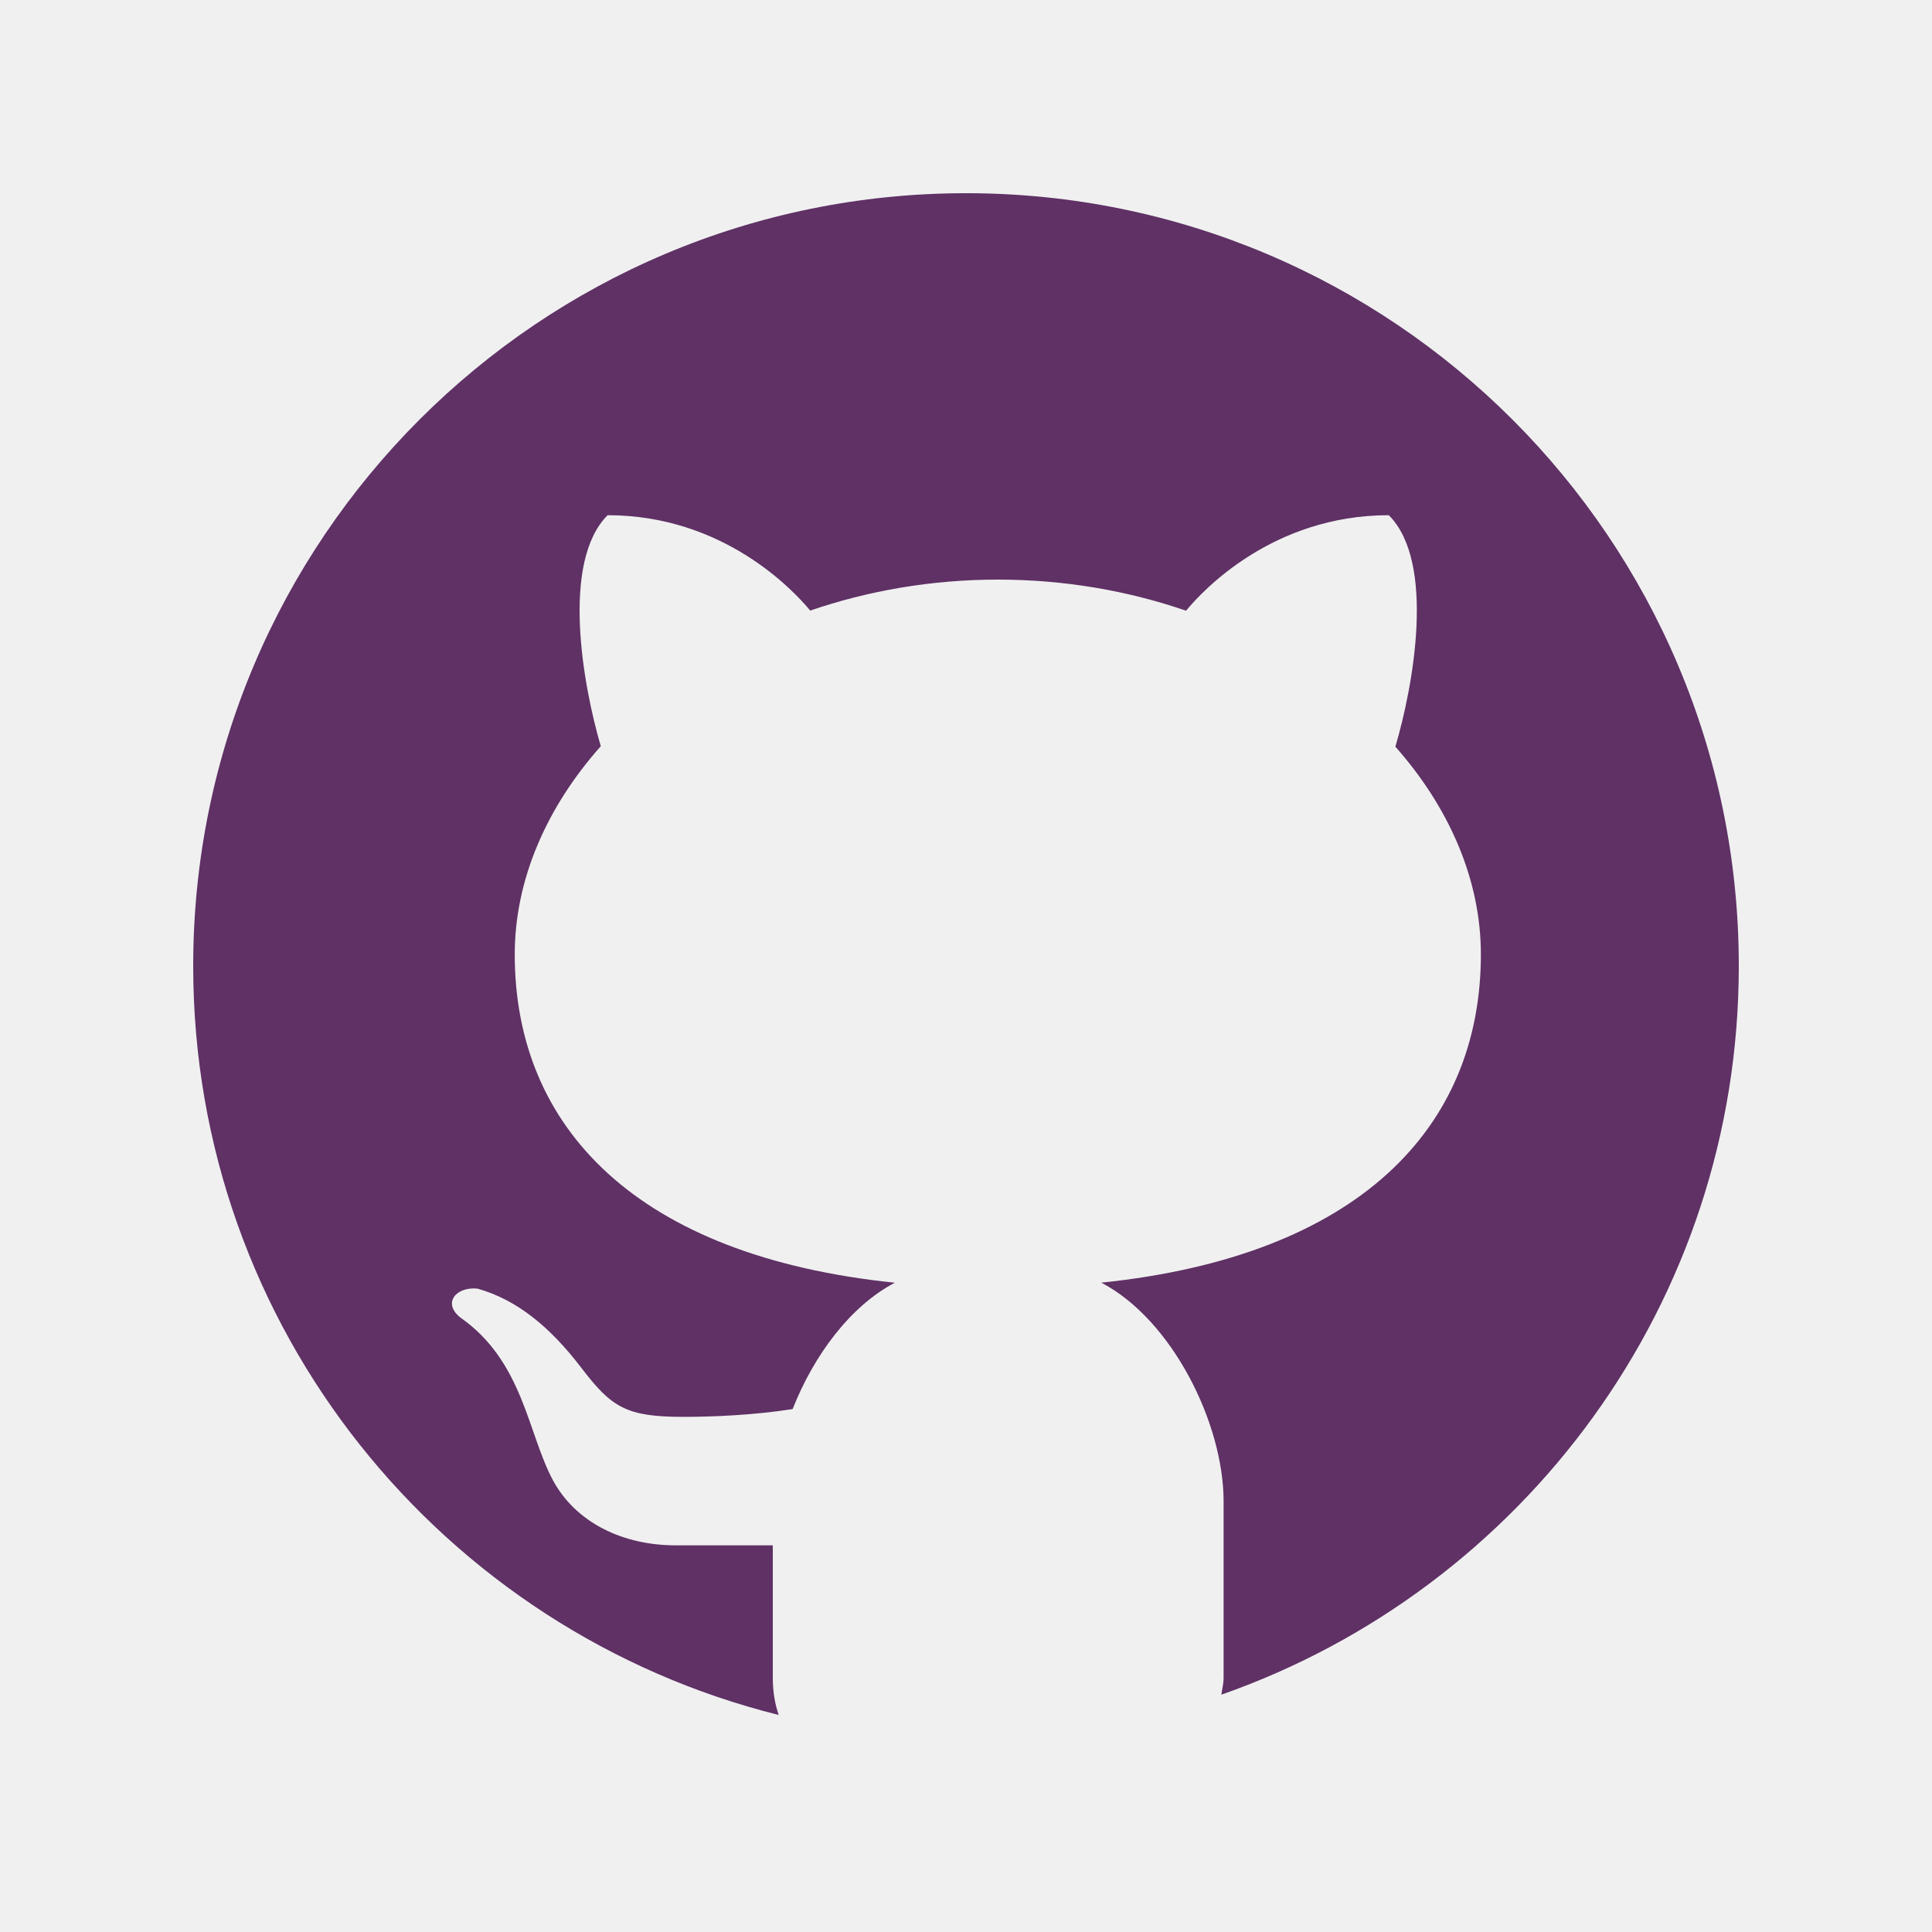
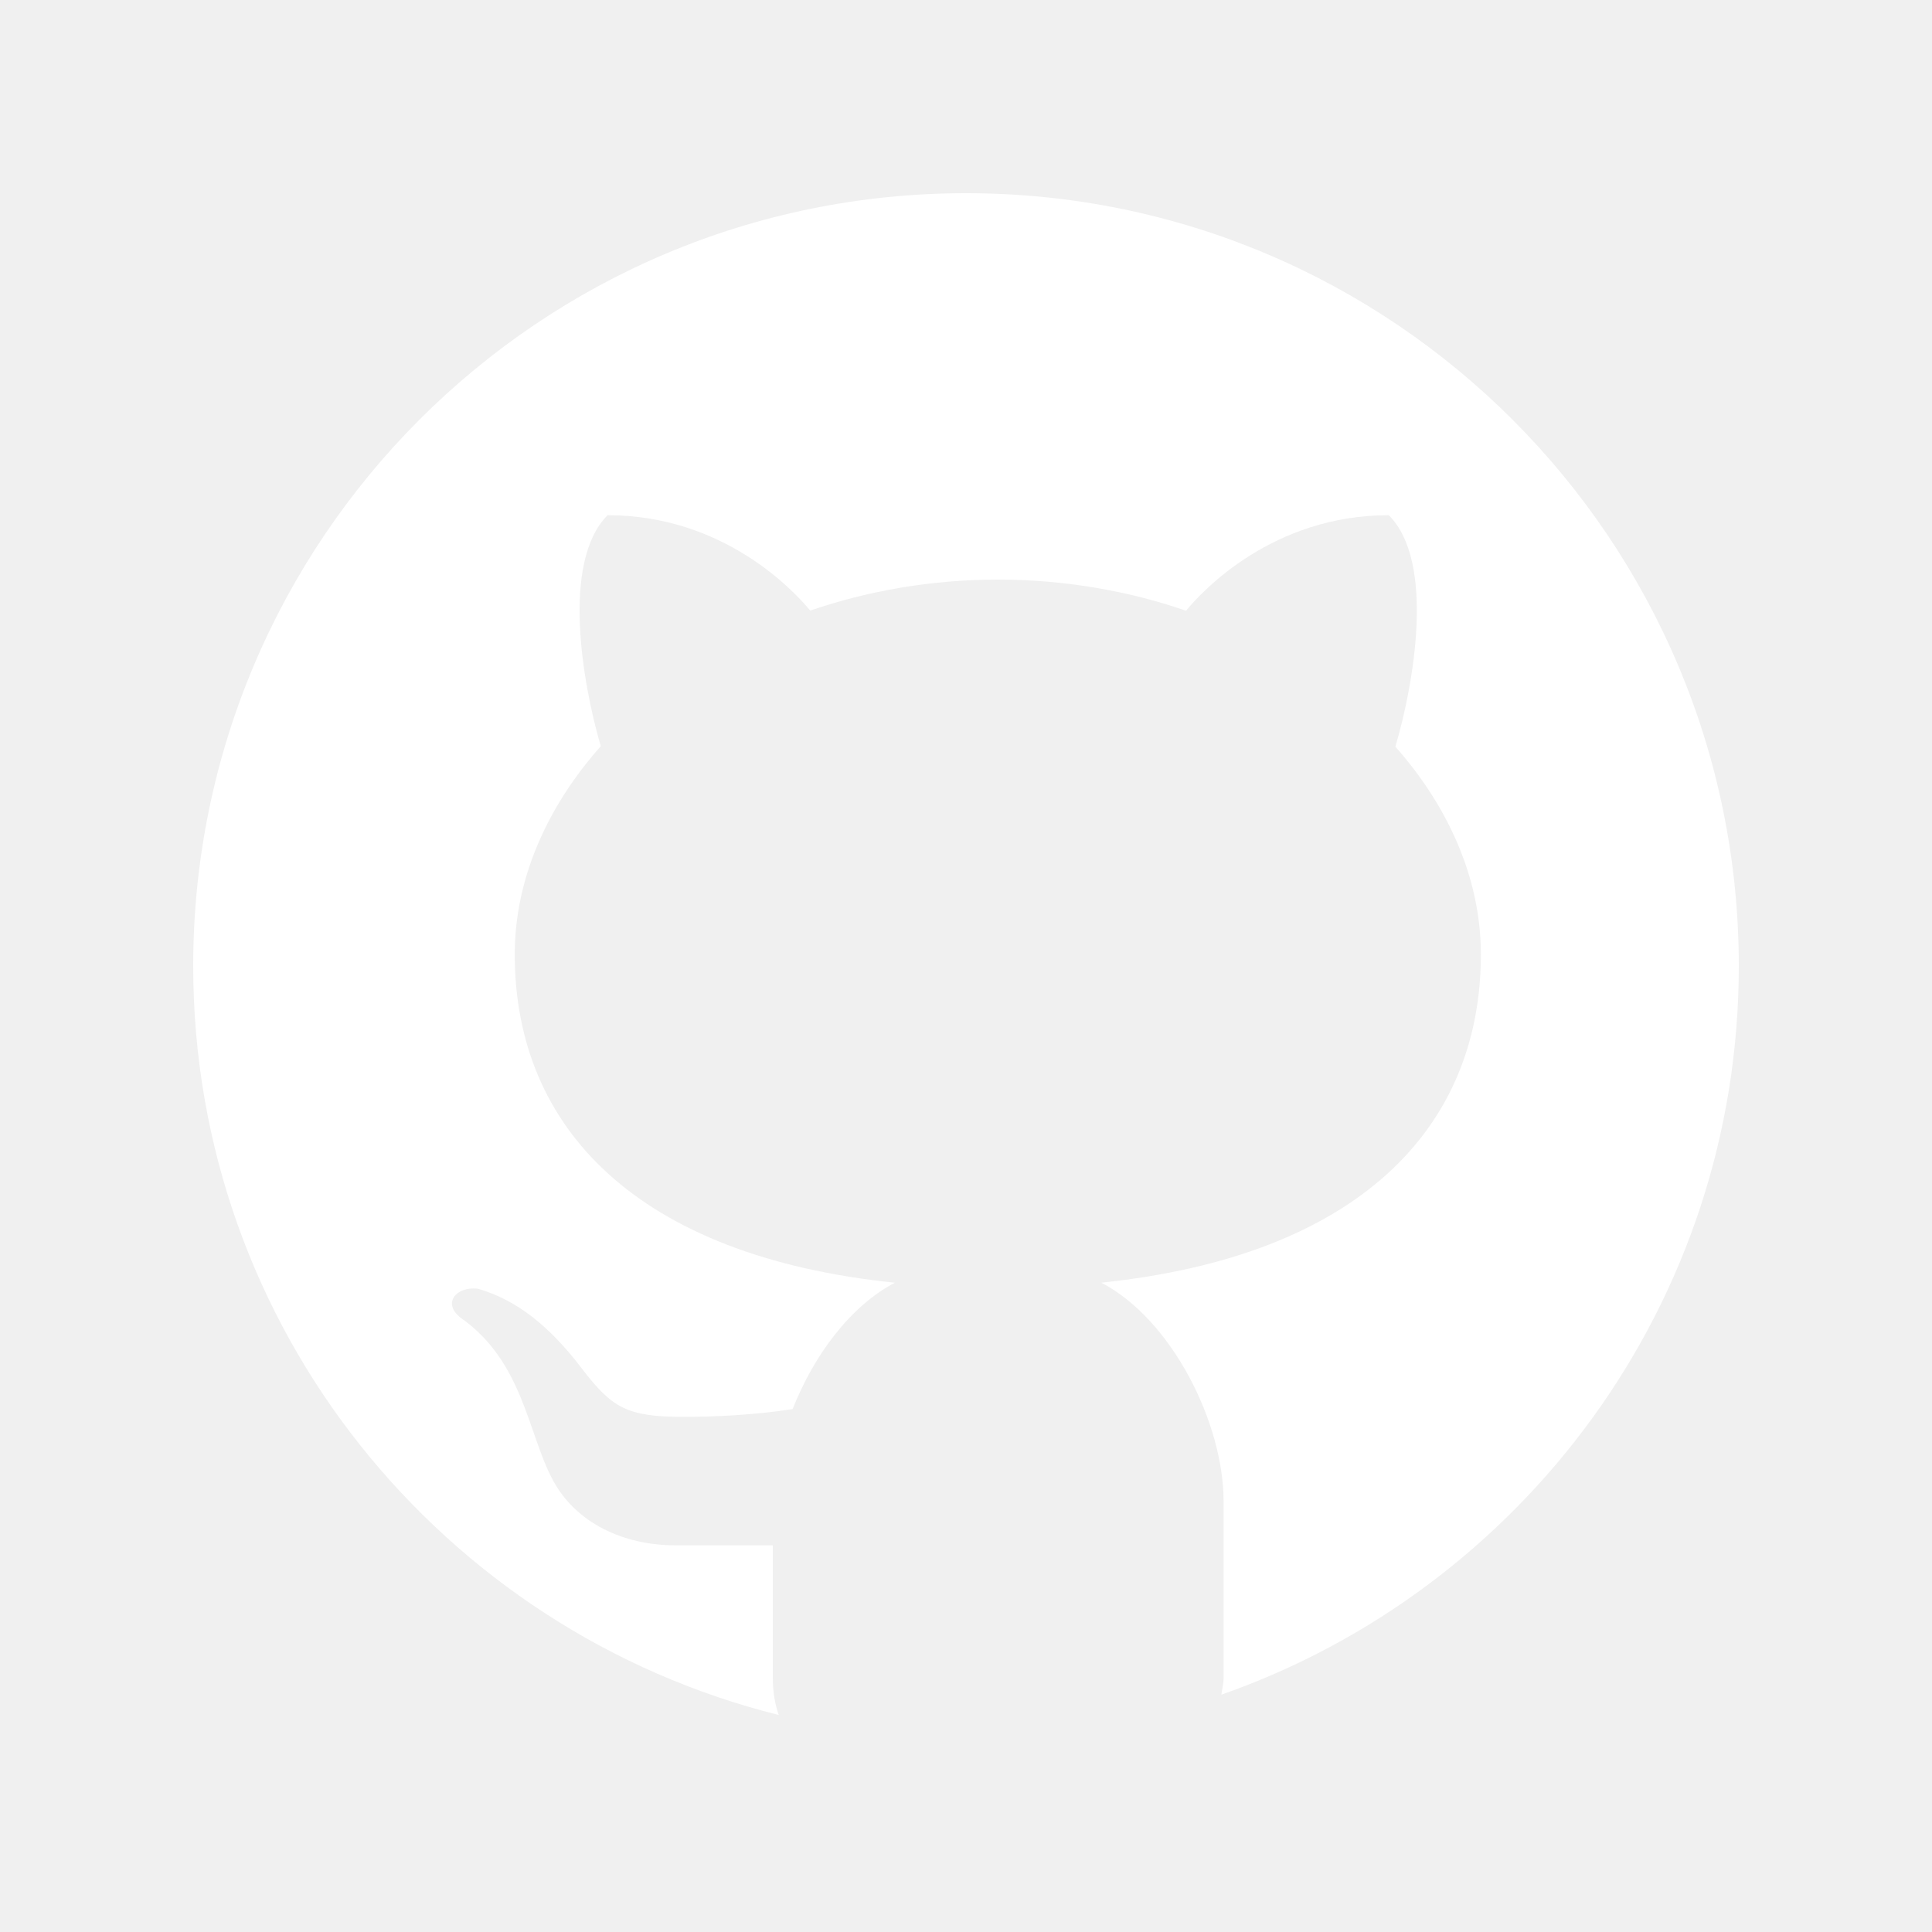
- <svg xmlns="http://www.w3.org/2000/svg" fill="#5f3165" viewBox="0 0 30 30" width="500px" height="500px">
+ <svg xmlns="http://www.w3.org/2000/svg" fill="#ffffff" viewBox="0 0 30 30" width="500px" height="500px">
  <path d="M15,3C8.373,3,3,8.373,3,15c0,5.623,3.872,10.328,9.092,11.63C12.036,26.468,12,26.28,12,26.047v-2.051 c-0.487,0-1.303,0-1.508,0c-0.821,0-1.551-0.353-1.905-1.009c-0.393-0.729-0.461-1.844-1.435-2.526 c-0.289-0.227-0.069-0.486,0.264-0.451c0.615,0.174,1.125,0.596,1.605,1.222c0.478,0.627,0.703,0.769,1.596,0.769 c0.433,0,1.081-0.025,1.691-0.121c0.328-0.833,0.895-1.6,1.588-1.962c-3.996-0.411-5.903-2.399-5.903-5.098 c0-1.162,0.495-2.286,1.336-3.233C9.053,10.647,8.706,8.73,9.435,8c1.798,0,2.885,1.166,3.146,1.481C13.477,9.174,14.461,9,15.495,9 c1.036,0,2.024,0.174,2.922,0.483C18.675,9.17,19.763,8,21.565,8c0.732,0.731,0.381,2.656,0.102,3.594 c0.836,0.945,1.328,2.066,1.328,3.226c0,2.697-1.904,4.684-5.894,5.097C18.199,20.49,19,22.1,19,23.313v2.734 c0,0.104-0.023,0.179-0.035,0.268C23.641,24.676,27,20.236,27,15C27,8.373,21.627,3,15,3z" />
</svg>
